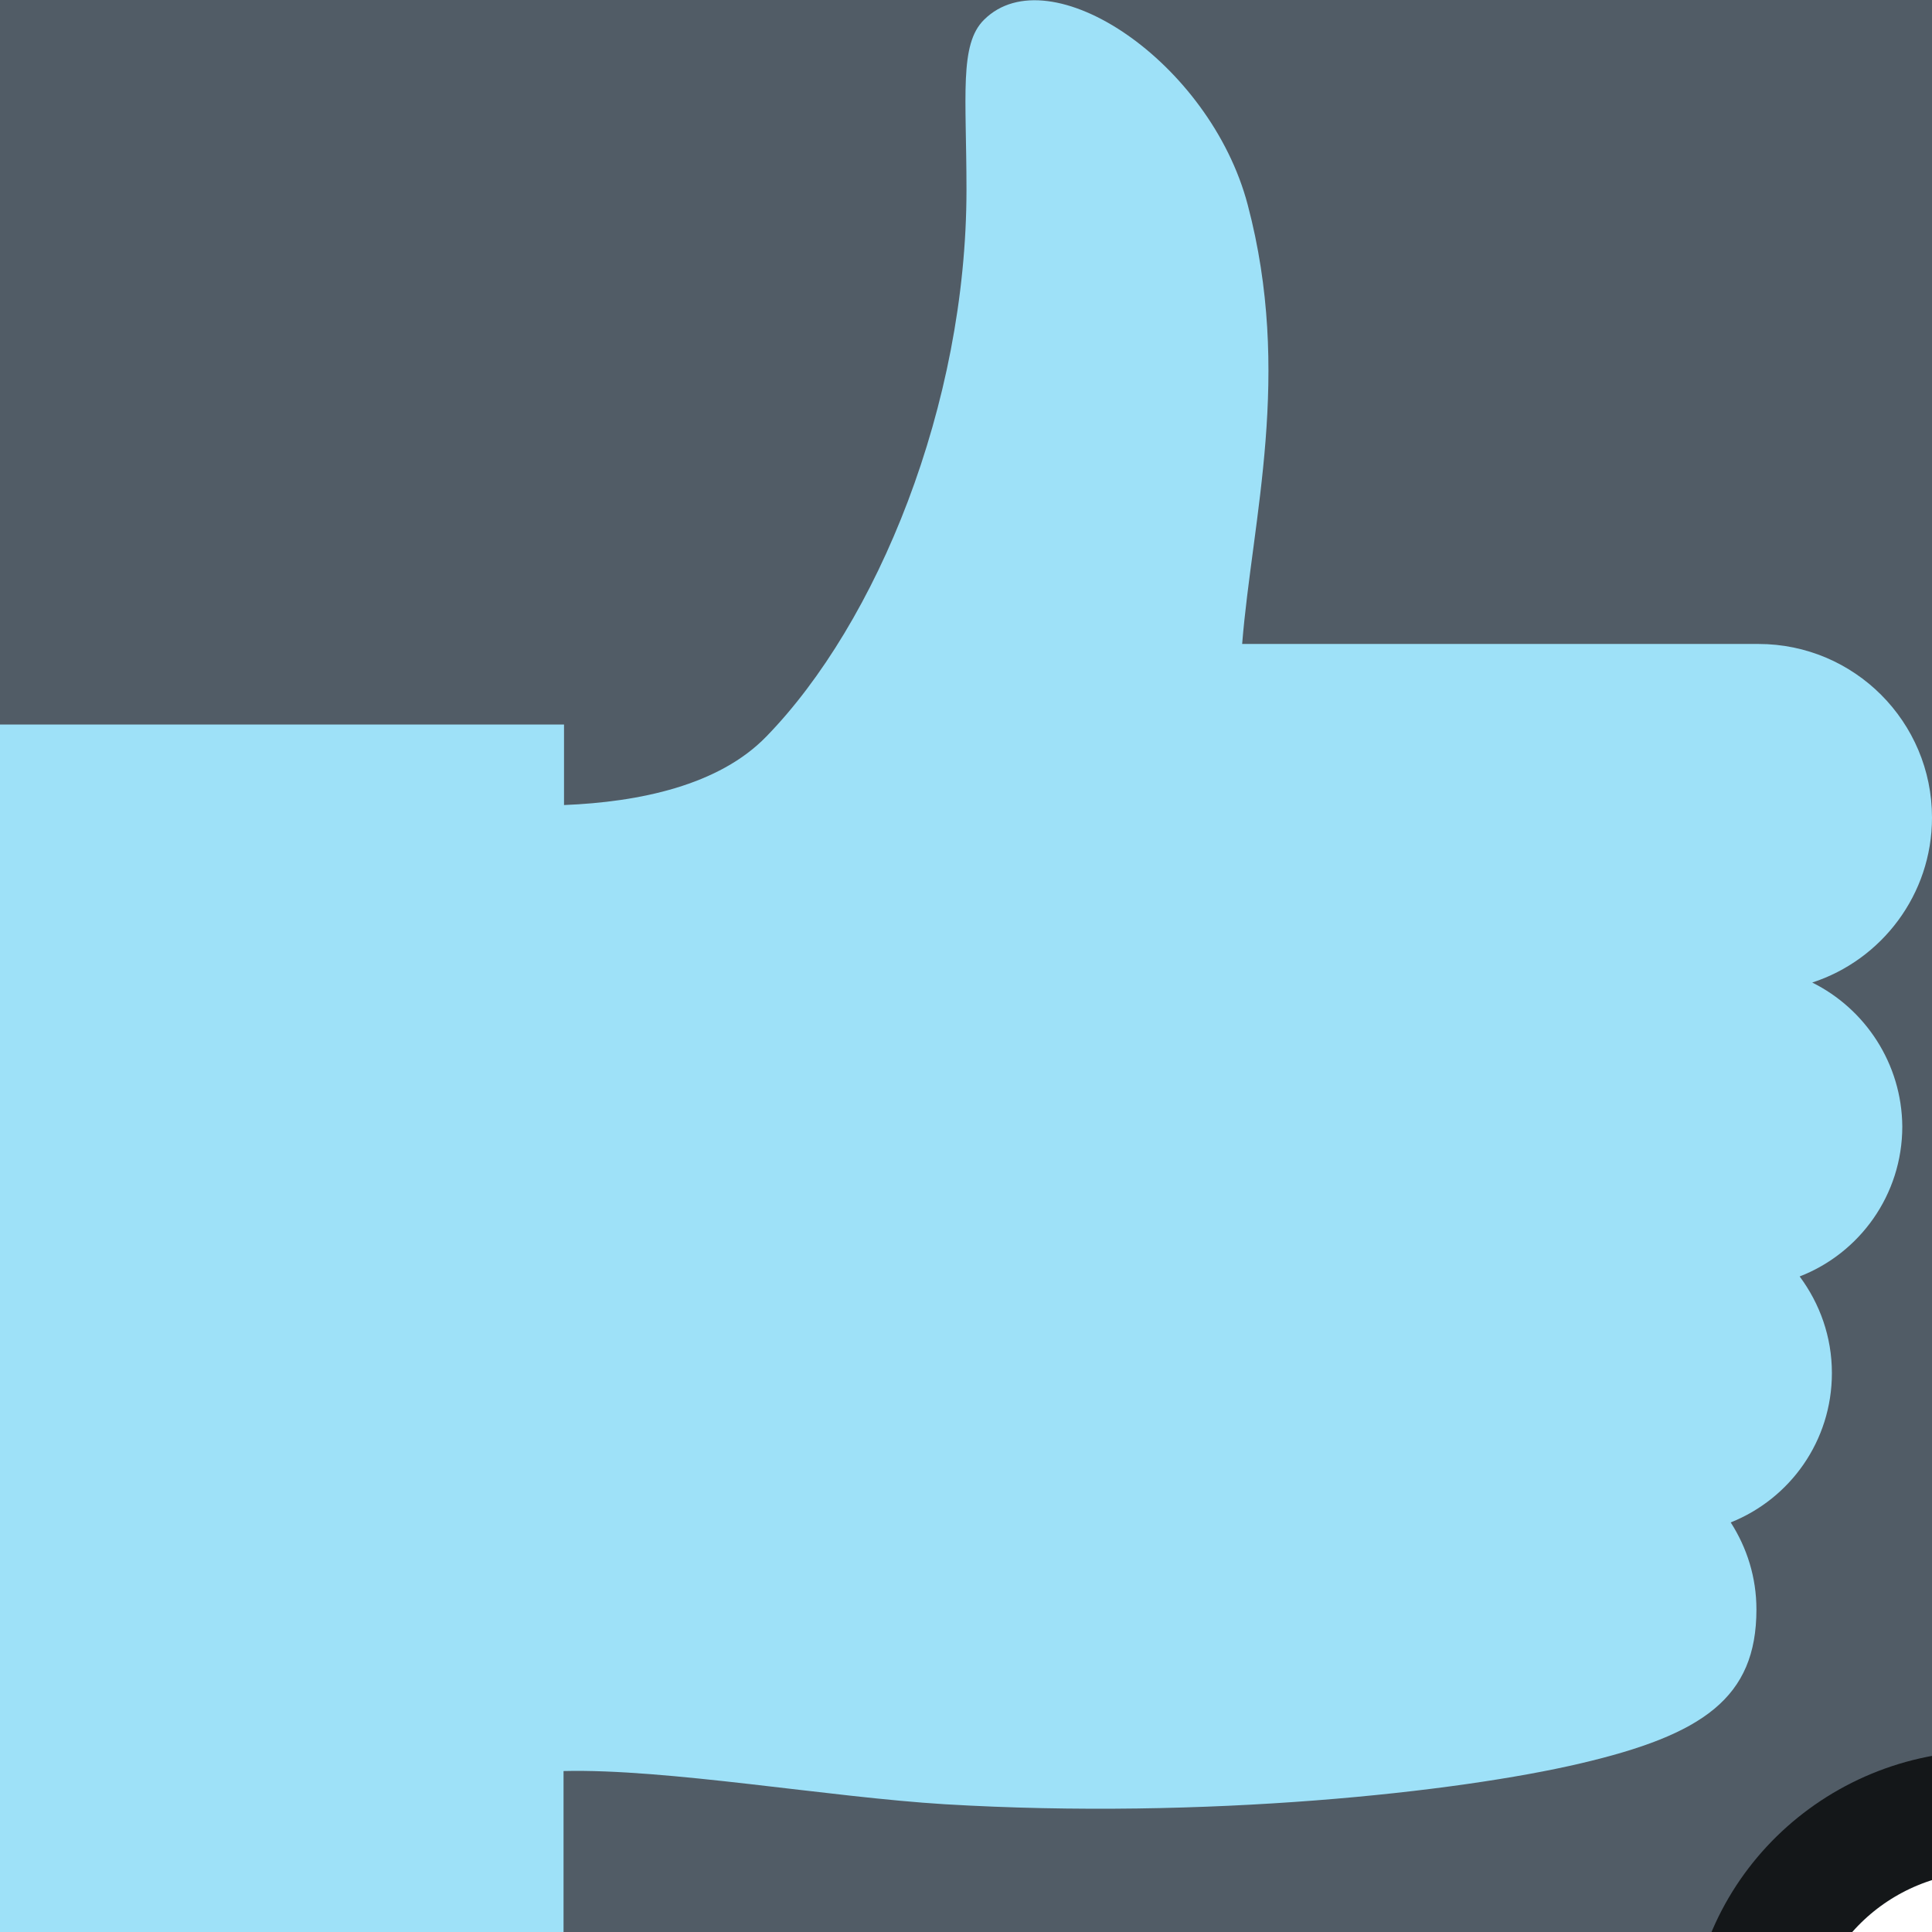
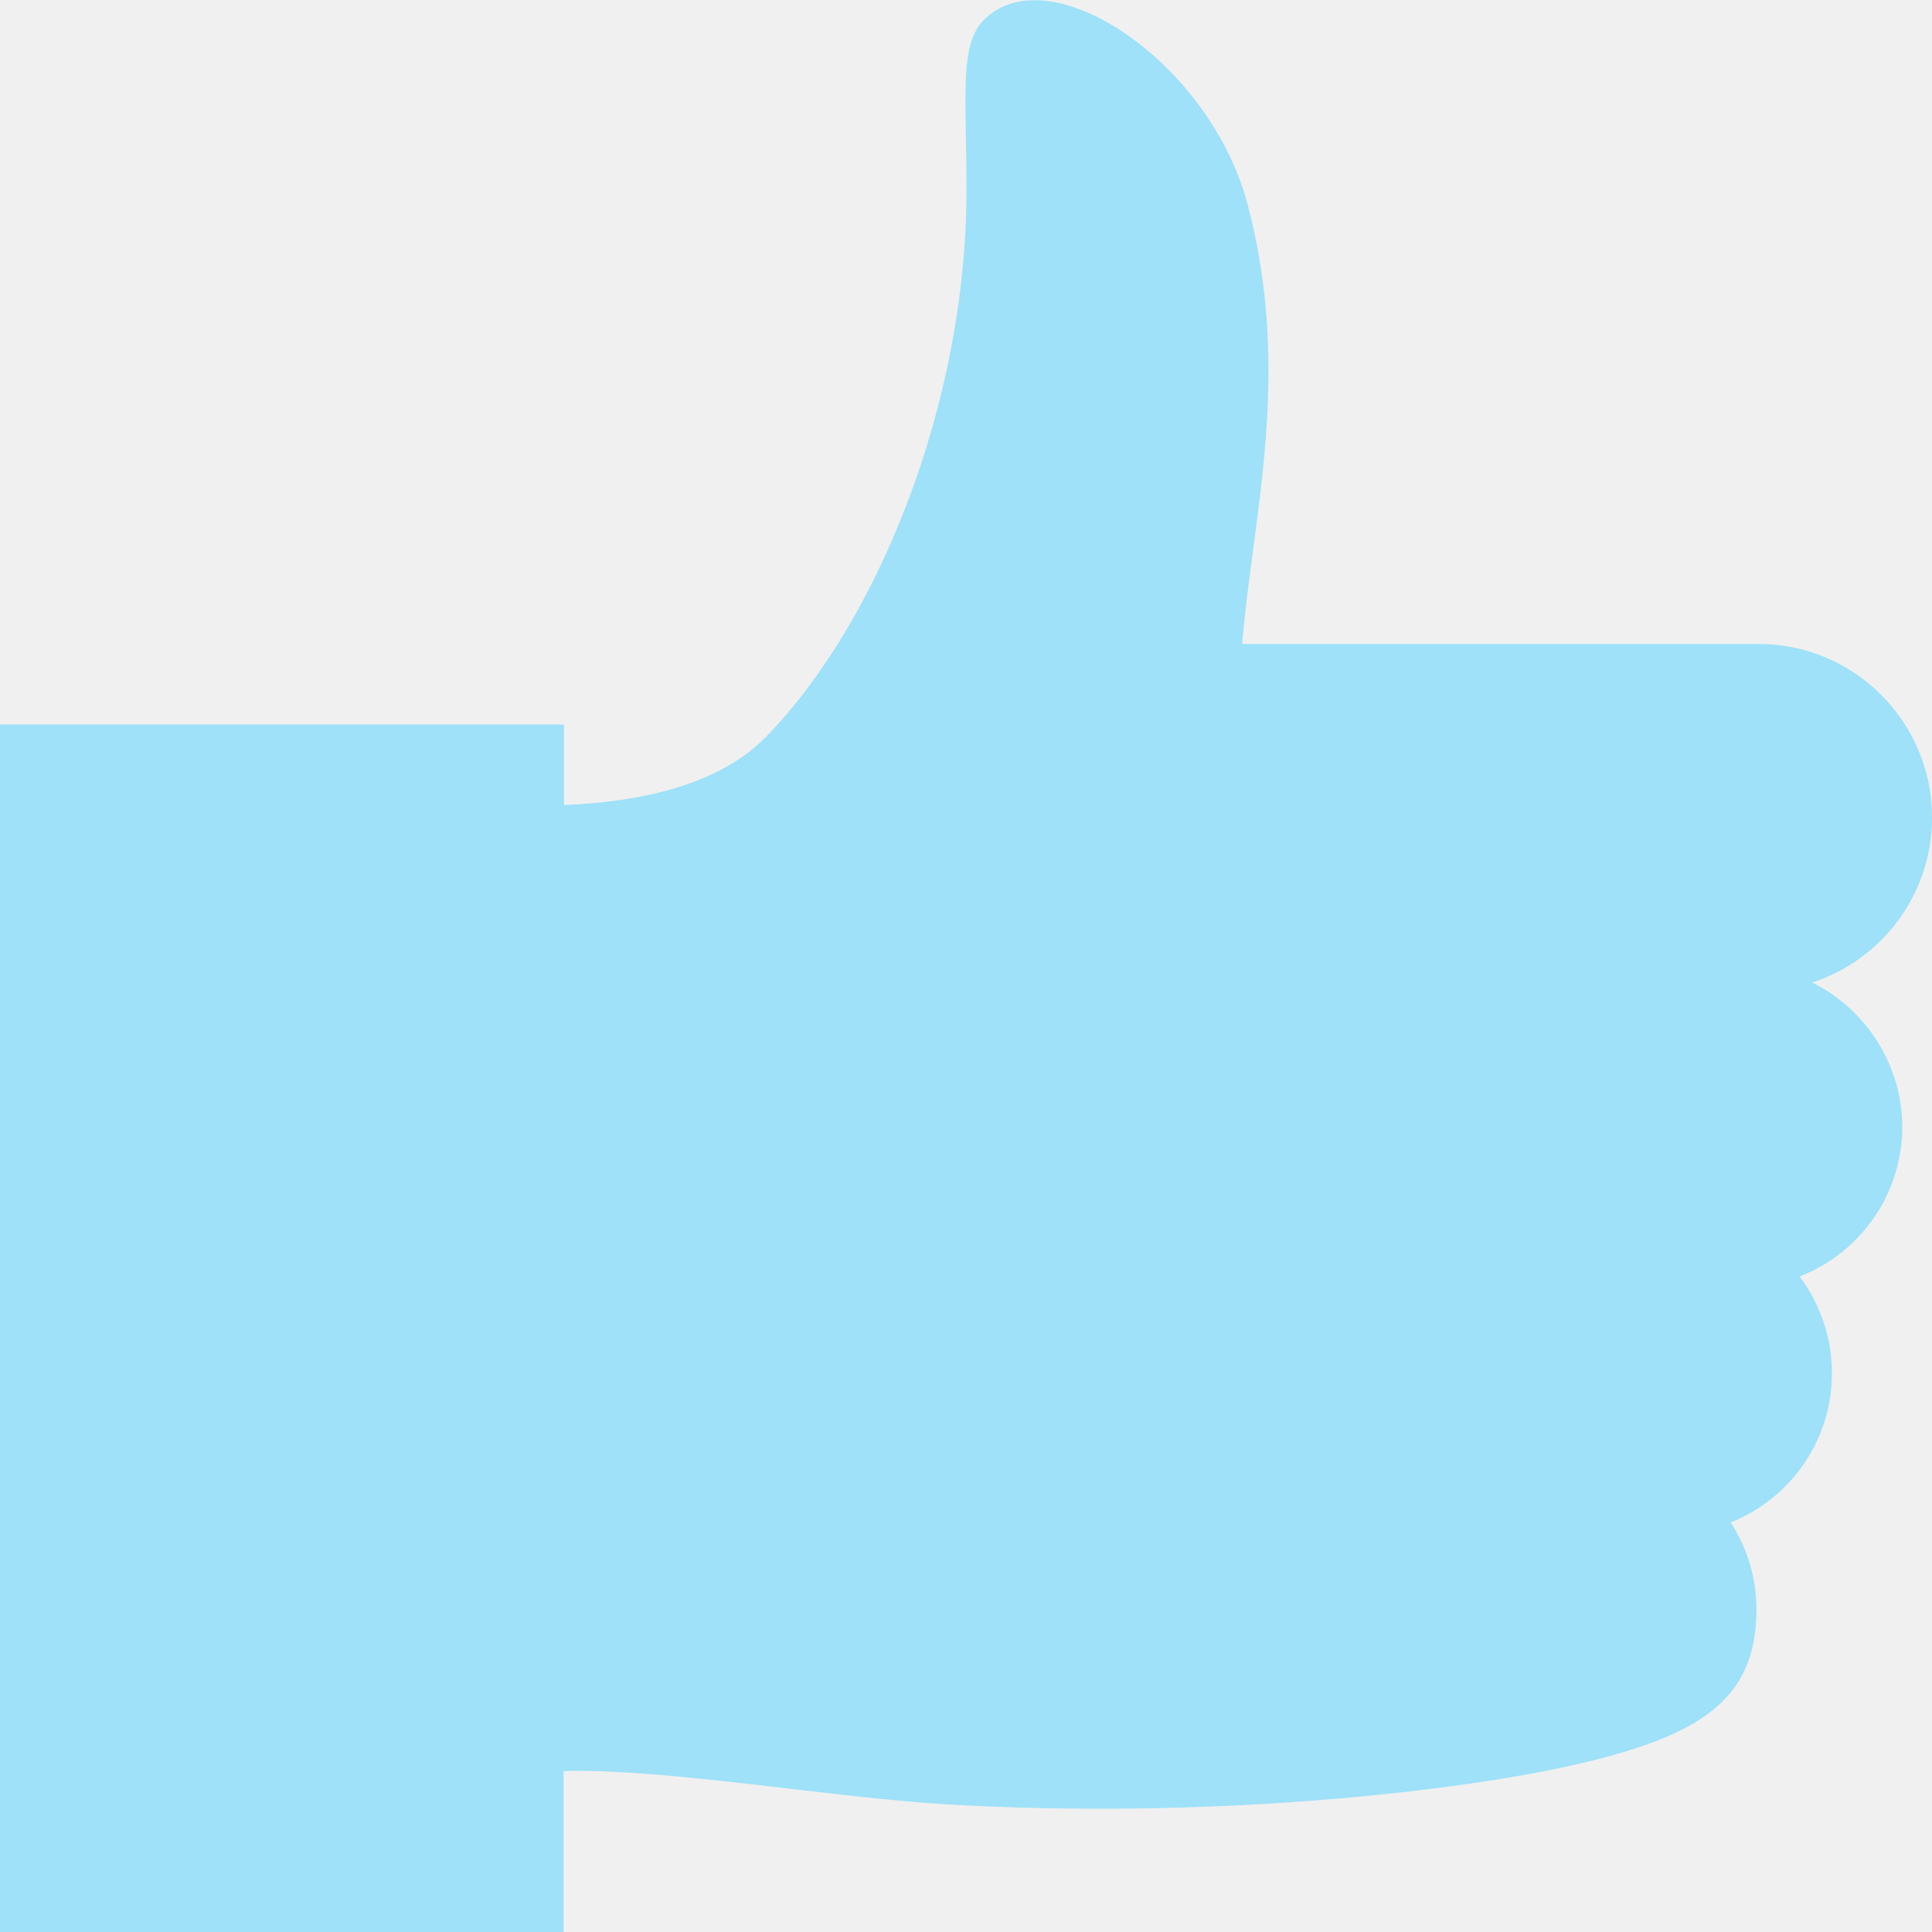
- <svg xmlns="http://www.w3.org/2000/svg" xmlns:xlink="http://www.w3.org/1999/xlink" width="16px" height="16px" viewBox="0 0 16 16" version="1.1">
+ <svg xmlns="http://www.w3.org/2000/svg" width="16px" height="16px" viewBox="0 0 16 16" version="1.1">
  <defs>
    <rect id="path-1" x="0" y="0" width="620" height="30" />
    <filter x="-50%" y="-50%" width="200%" height="200%" filterUnits="objectBoundingBox" id="filter-2">
      <feOffset dx="0" dy="1" in="SourceAlpha" result="shadowOffsetInner1" />
      <feComposite in="shadowOffsetInner1" in2="SourceAlpha" operator="arithmetic" k2="-1" k3="1" result="shadowInnerInner1" />
      <feColorMatrix values="0 0 0 0 0.32   0 0 0 0 0.36   0 0 0 0 0.4  0 0 0 1 0" type="matrix" in="shadowInnerInner1" />
    </filter>
  </defs>
  <g id="UI-Kit" stroke="none" stroke-width="1" fill="none" fill-rule="evenodd">
    <g id="UI-Elements" transform="translate(-539, -1510)">
      <g id="Lower-Line-Copy" transform="translate(30, 1503)">
-         <g id="Rectangle-3-Copy-16">
-           <use fill="#292E33" fill-rule="evenodd" xlink:href="#path-1" />
-           <use fill="black" fill-opacity="1" filter="url(#filter-2)" xlink:href="#path-1" />
-         </g>
-         <rect id="Rectangle-3-Copy" fill="#515C66" x="503" y="4" width="47" height="22" rx="3" />
        <g id="Group-2" transform="translate(509, 7)" fill="#9EE1F8">
          <path d="M15.008,8.137 C15.583,7.95 16,7.408 16,6.771 C16,5.979 15.358,5.333 14.562,5.333 L10.287,5.333 C10.371,4.292 10.704,3.1 10.333,1.696 C10.021,0.512 8.692,-0.375 8.15,0.163 C7.942,0.367 8.004,0.796 8.004,1.571 C8.004,3.354 7.263,5.158 6.346,6.1 C5.954,6.504 5.296,6.642 4.671,6.667 L4.671,6 L0,6 L0,16 L4.667,16 L4.667,14.667 C5.525,14.646 6.858,14.883 7.825,14.942 C9.992,15.071 12.075,14.842 13.088,14.604 C14.1,14.367 14.546,14.062 14.546,13.329 C14.546,13.062 14.467,12.817 14.333,12.608 C14.825,12.412 15.171,11.933 15.171,11.371 C15.171,11.071 15.071,10.796 14.904,10.571 C15.4,10.379 15.754,9.896 15.754,9.329 C15.75,8.808 15.446,8.354 15.008,8.137 L15.008,8.137 Z" id="Combined-Shape" />
        </g>
      </g>
-       <path d="M565.317,1539.596 L565.307,1539.594 L565.307,1537.214 C565.307,1536.149 564.425,1535.286 563.337,1535.286 C562.249,1535.286 561.367,1536.149 561.367,1537.214 L561.367,1537.826 L561.367,1535.929 C561.367,1534.863 560.485,1534 559.397,1534 C558.309,1534 557.427,1534.863 557.427,1535.929 L557.427,1526.929 C557.427,1525.863 556.545,1525 555.457,1525 C554.369,1525 553.487,1525.863 553.487,1526.929 L553.487,1542.469 L553.337,1542.751 L550.793,1538.5 L549.7,1536.718 C548.897,1535.481 546.378,1536.309 547.143,1538.262 C547.143,1538.262 549.589,1544.983 552.578,1548.391 C552.578,1548.391 554.618,1550.558 554.786,1551.985 L554.741,1551.678 L554.777,1551.788 L565.293,1551.968 L565.293,1551.985 C565.294,1551.98 565.295,1551.974 565.296,1551.968 L565.464,1551.971 L565.634,1550.315 C565.946,1548.96 566.431,1547.22 567.079,1545.975 C568.459,1543.321 568.841,1539.847 568.841,1539.847 C568.841,1538.782 568.366,1537.857 567.278,1537.857 C566.255,1537.857 565.414,1538.62 565.317,1539.596 Z M557.427,1536.605 L557.427,1535.929 Z" id="Combined-Shape-Copy-13" stroke="#141719" fill="#FFFFFF" />
    </g>
  </g>
</svg>
